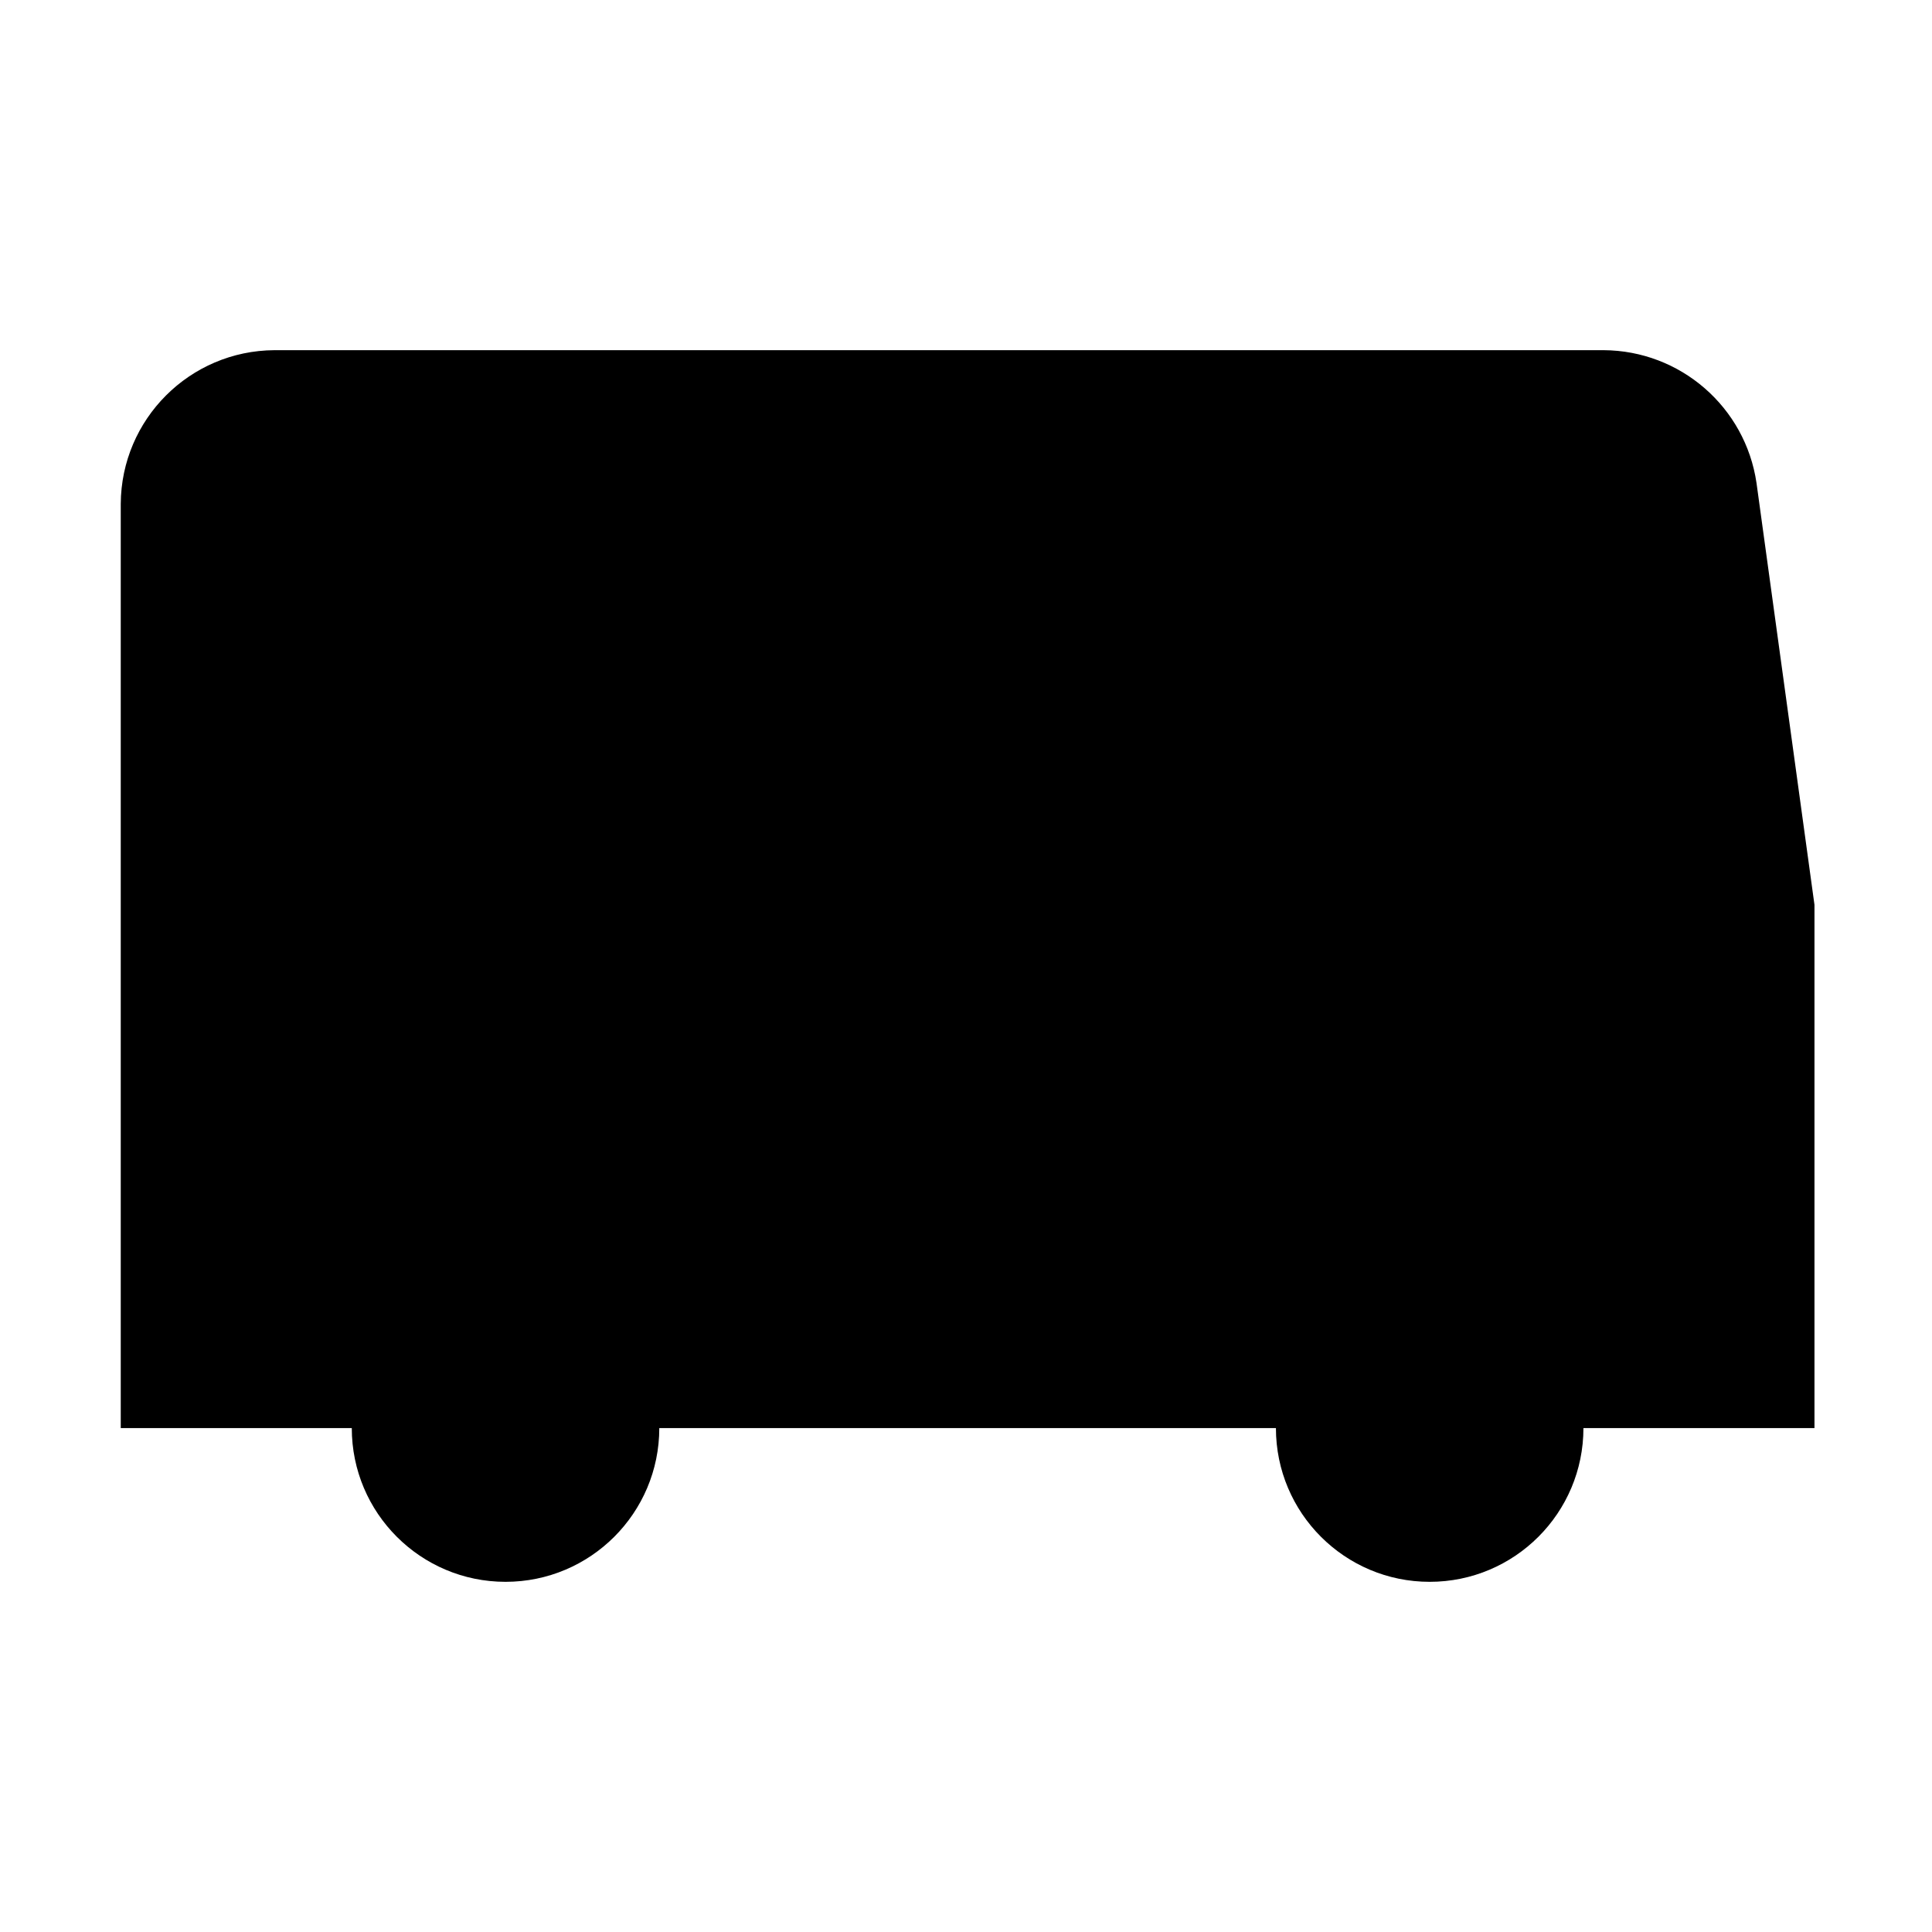
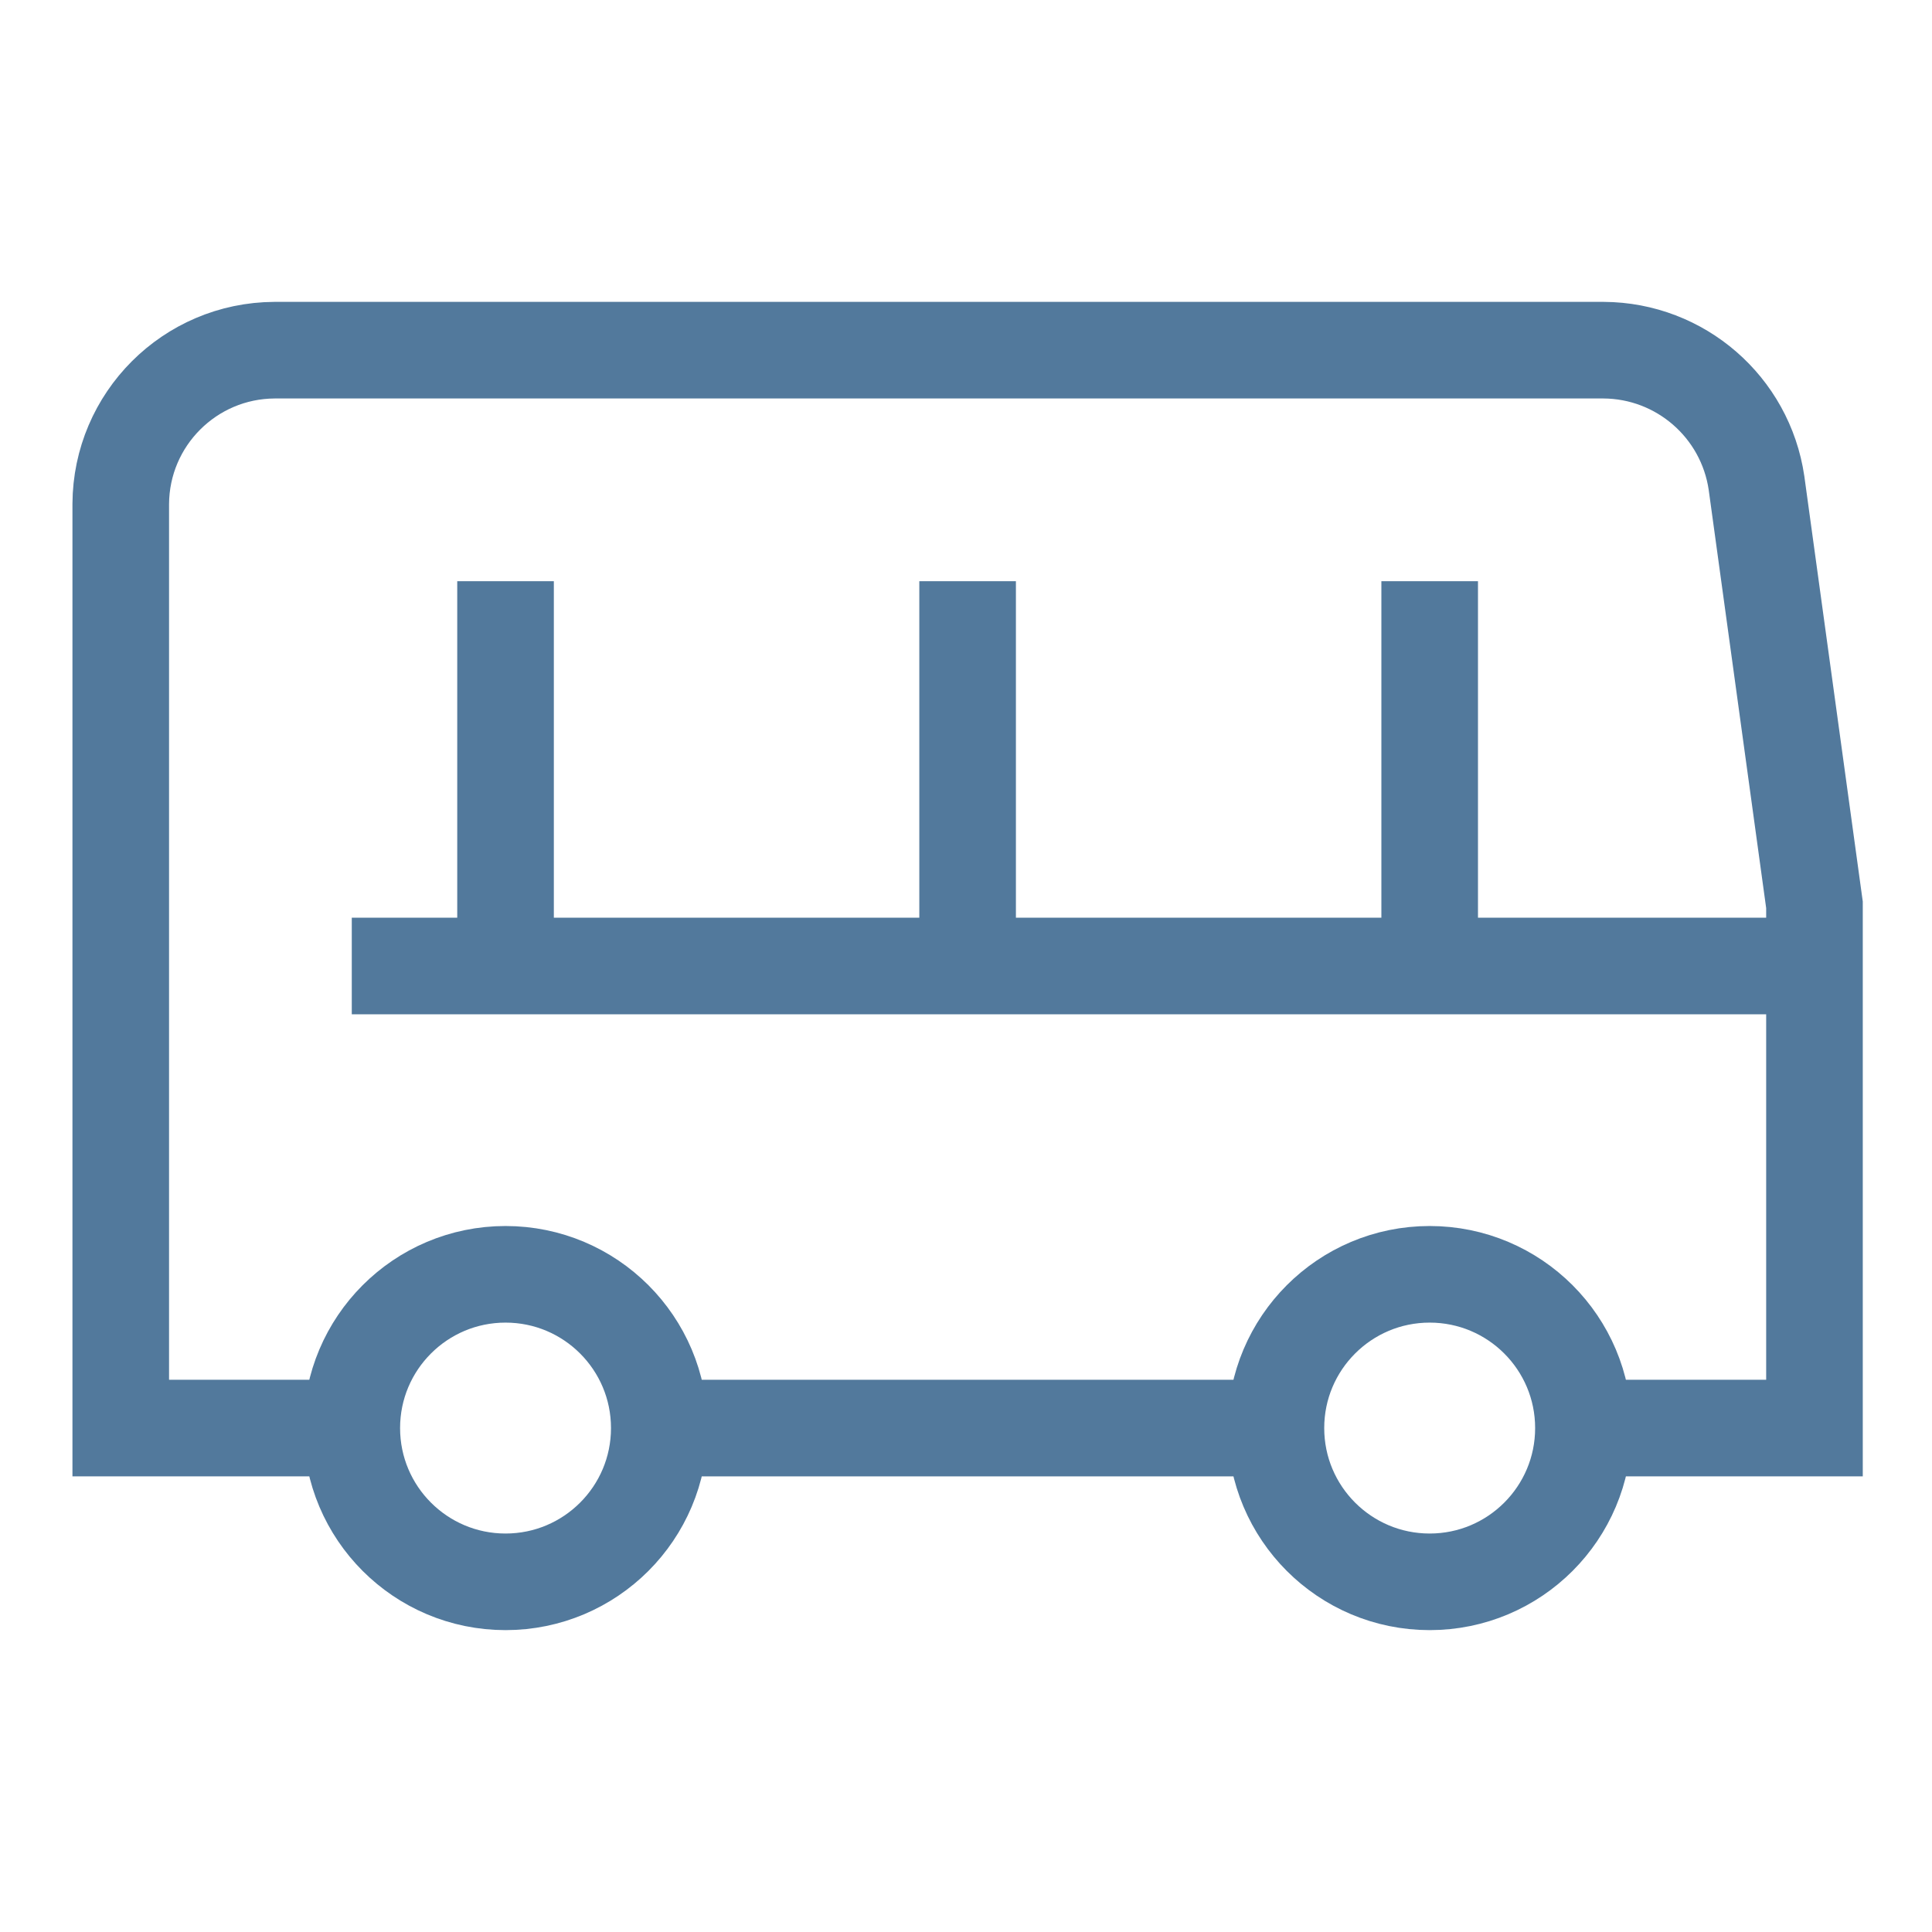
<svg viewBox="0 0 24 24">
-   <g>
-     <path d="M4.37,17.74H1.5V6.26A1.92,1.92,0,0,1,3.41,4.35H19.92A1.93,1.93,0,0,1,21.82,6l.72,5.24v6.5H19.67" />
-     <line x1="15.85" y1="17.74" x2="8.2" y2="17.74" />
-     <circle cx="17.76" cy="17.74" r="1.91" />
-     <circle cx="6.28" cy="17.74" r="1.91" />
-     <line x1="4.37" y1="12" x2="23.5" y2="12" />
-     <line x1="17.76" y1="7.22" x2="17.76" y2="12" />
-     <line x1="12.02" y1="7.22" x2="12.02" y2="12" />
-     <line x1="6.28" y1="7.22" x2="6.28" y2="12" />
+   <g id="SVGRepo_bgCarrier" stroke-width="0" />
+   <g id="SVGRepo_tracerCarrier" stroke-linecap="round" stroke-linejoin="round" />
+   <g id="SVGRepo_iconCarrier">
+     <defs>
+       <style>
+         .cls-1 {
+           fill: none;
+           stroke: #52799c;
+           stroke-miterlimit: 10;
+           stroke-width: 1.2px;
+         }
+       </style>
+     </defs>
+     <path class="cls-1" d="M4.37,17.74H1.5V6.26A1.92,1.92,0,0,1,3.41,4.35H19.92A1.93,1.93,0,0,1,21.82,6l.72,5.24v6.5H19.67" />
+     <line class="cls-1" x1="15.85" y1="17.74" x2="8.2" y2="17.74" />
+     <circle class="cls-1" cx="17.76" cy="17.74" r="1.91" />
+     <circle class="cls-1" cx="6.28" cy="17.74" r="1.91" />
+     <line class="cls-1" x1="4.37" y1="12" x2="23" y2="12" />
+     <line class="cls-1" x1="17.76" y1="7.22" x2="17.76" y2="12" />
+     <line class="cls-1" x1="12.02" y1="7.22" x2="12.02" y2="12" />
+     <line class="cls-1" x1="6.28" y1="7.22" x2="6.28" y2="12" />
  </g>
</svg>
